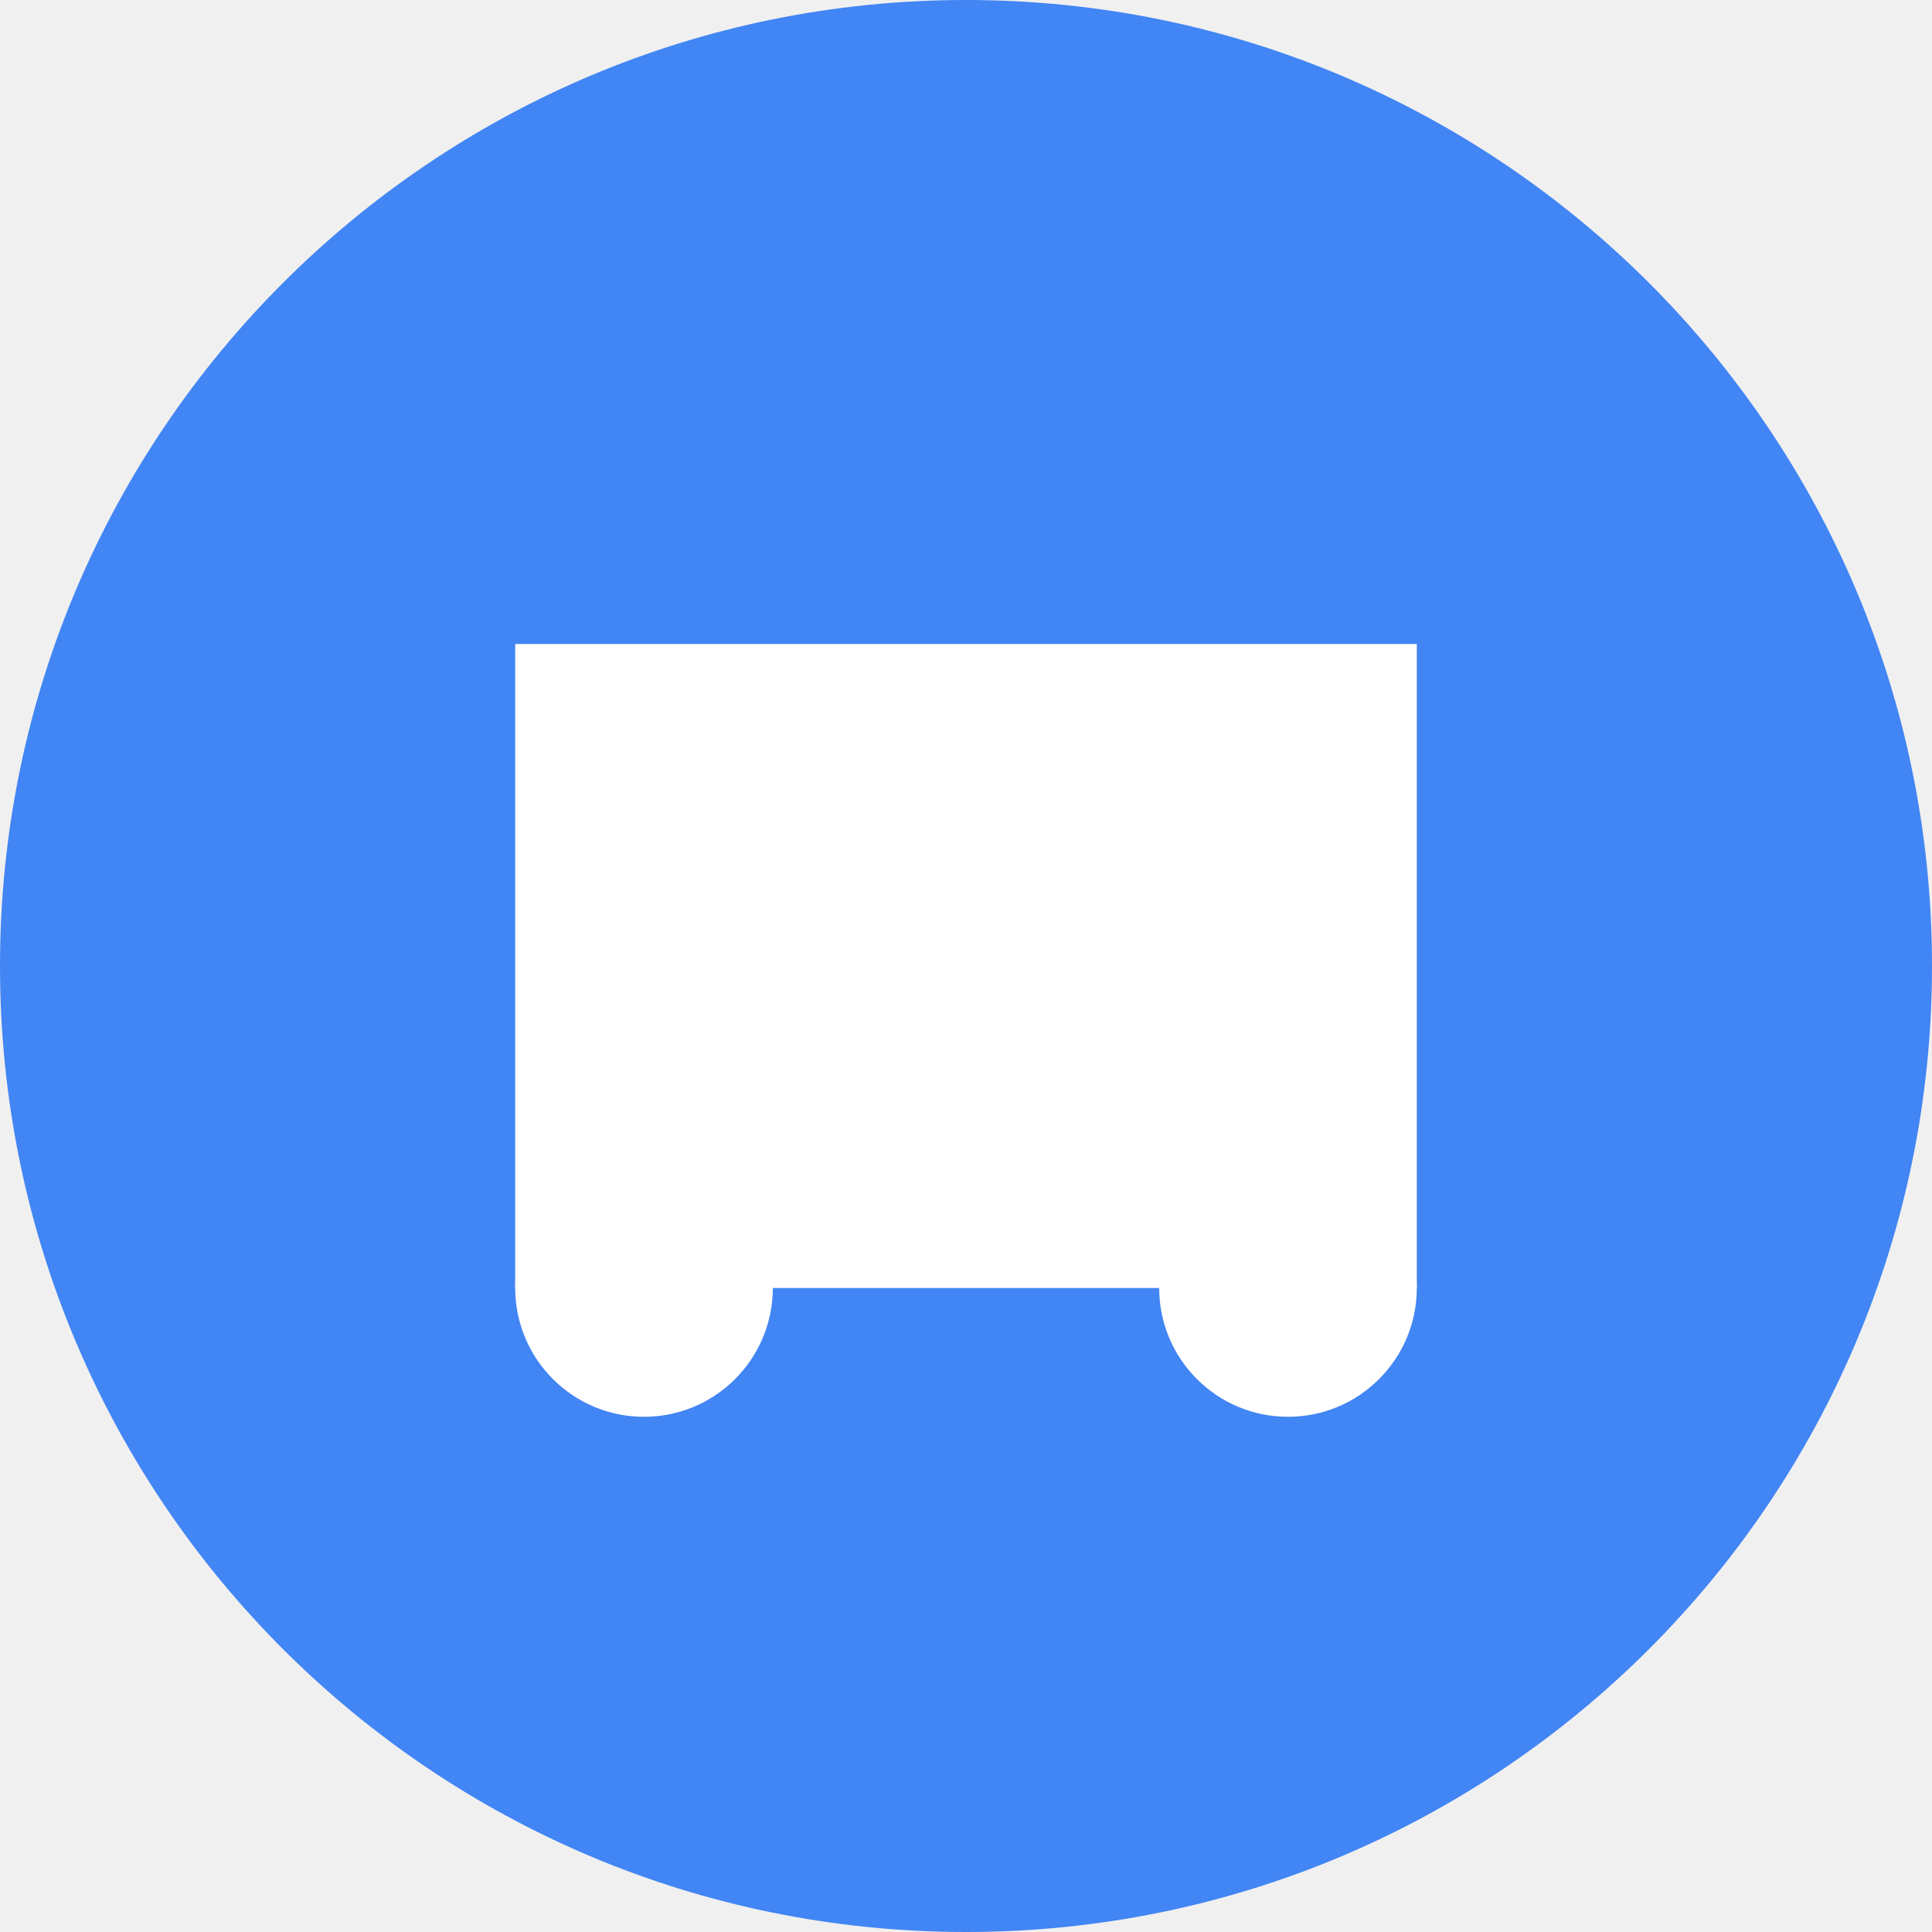
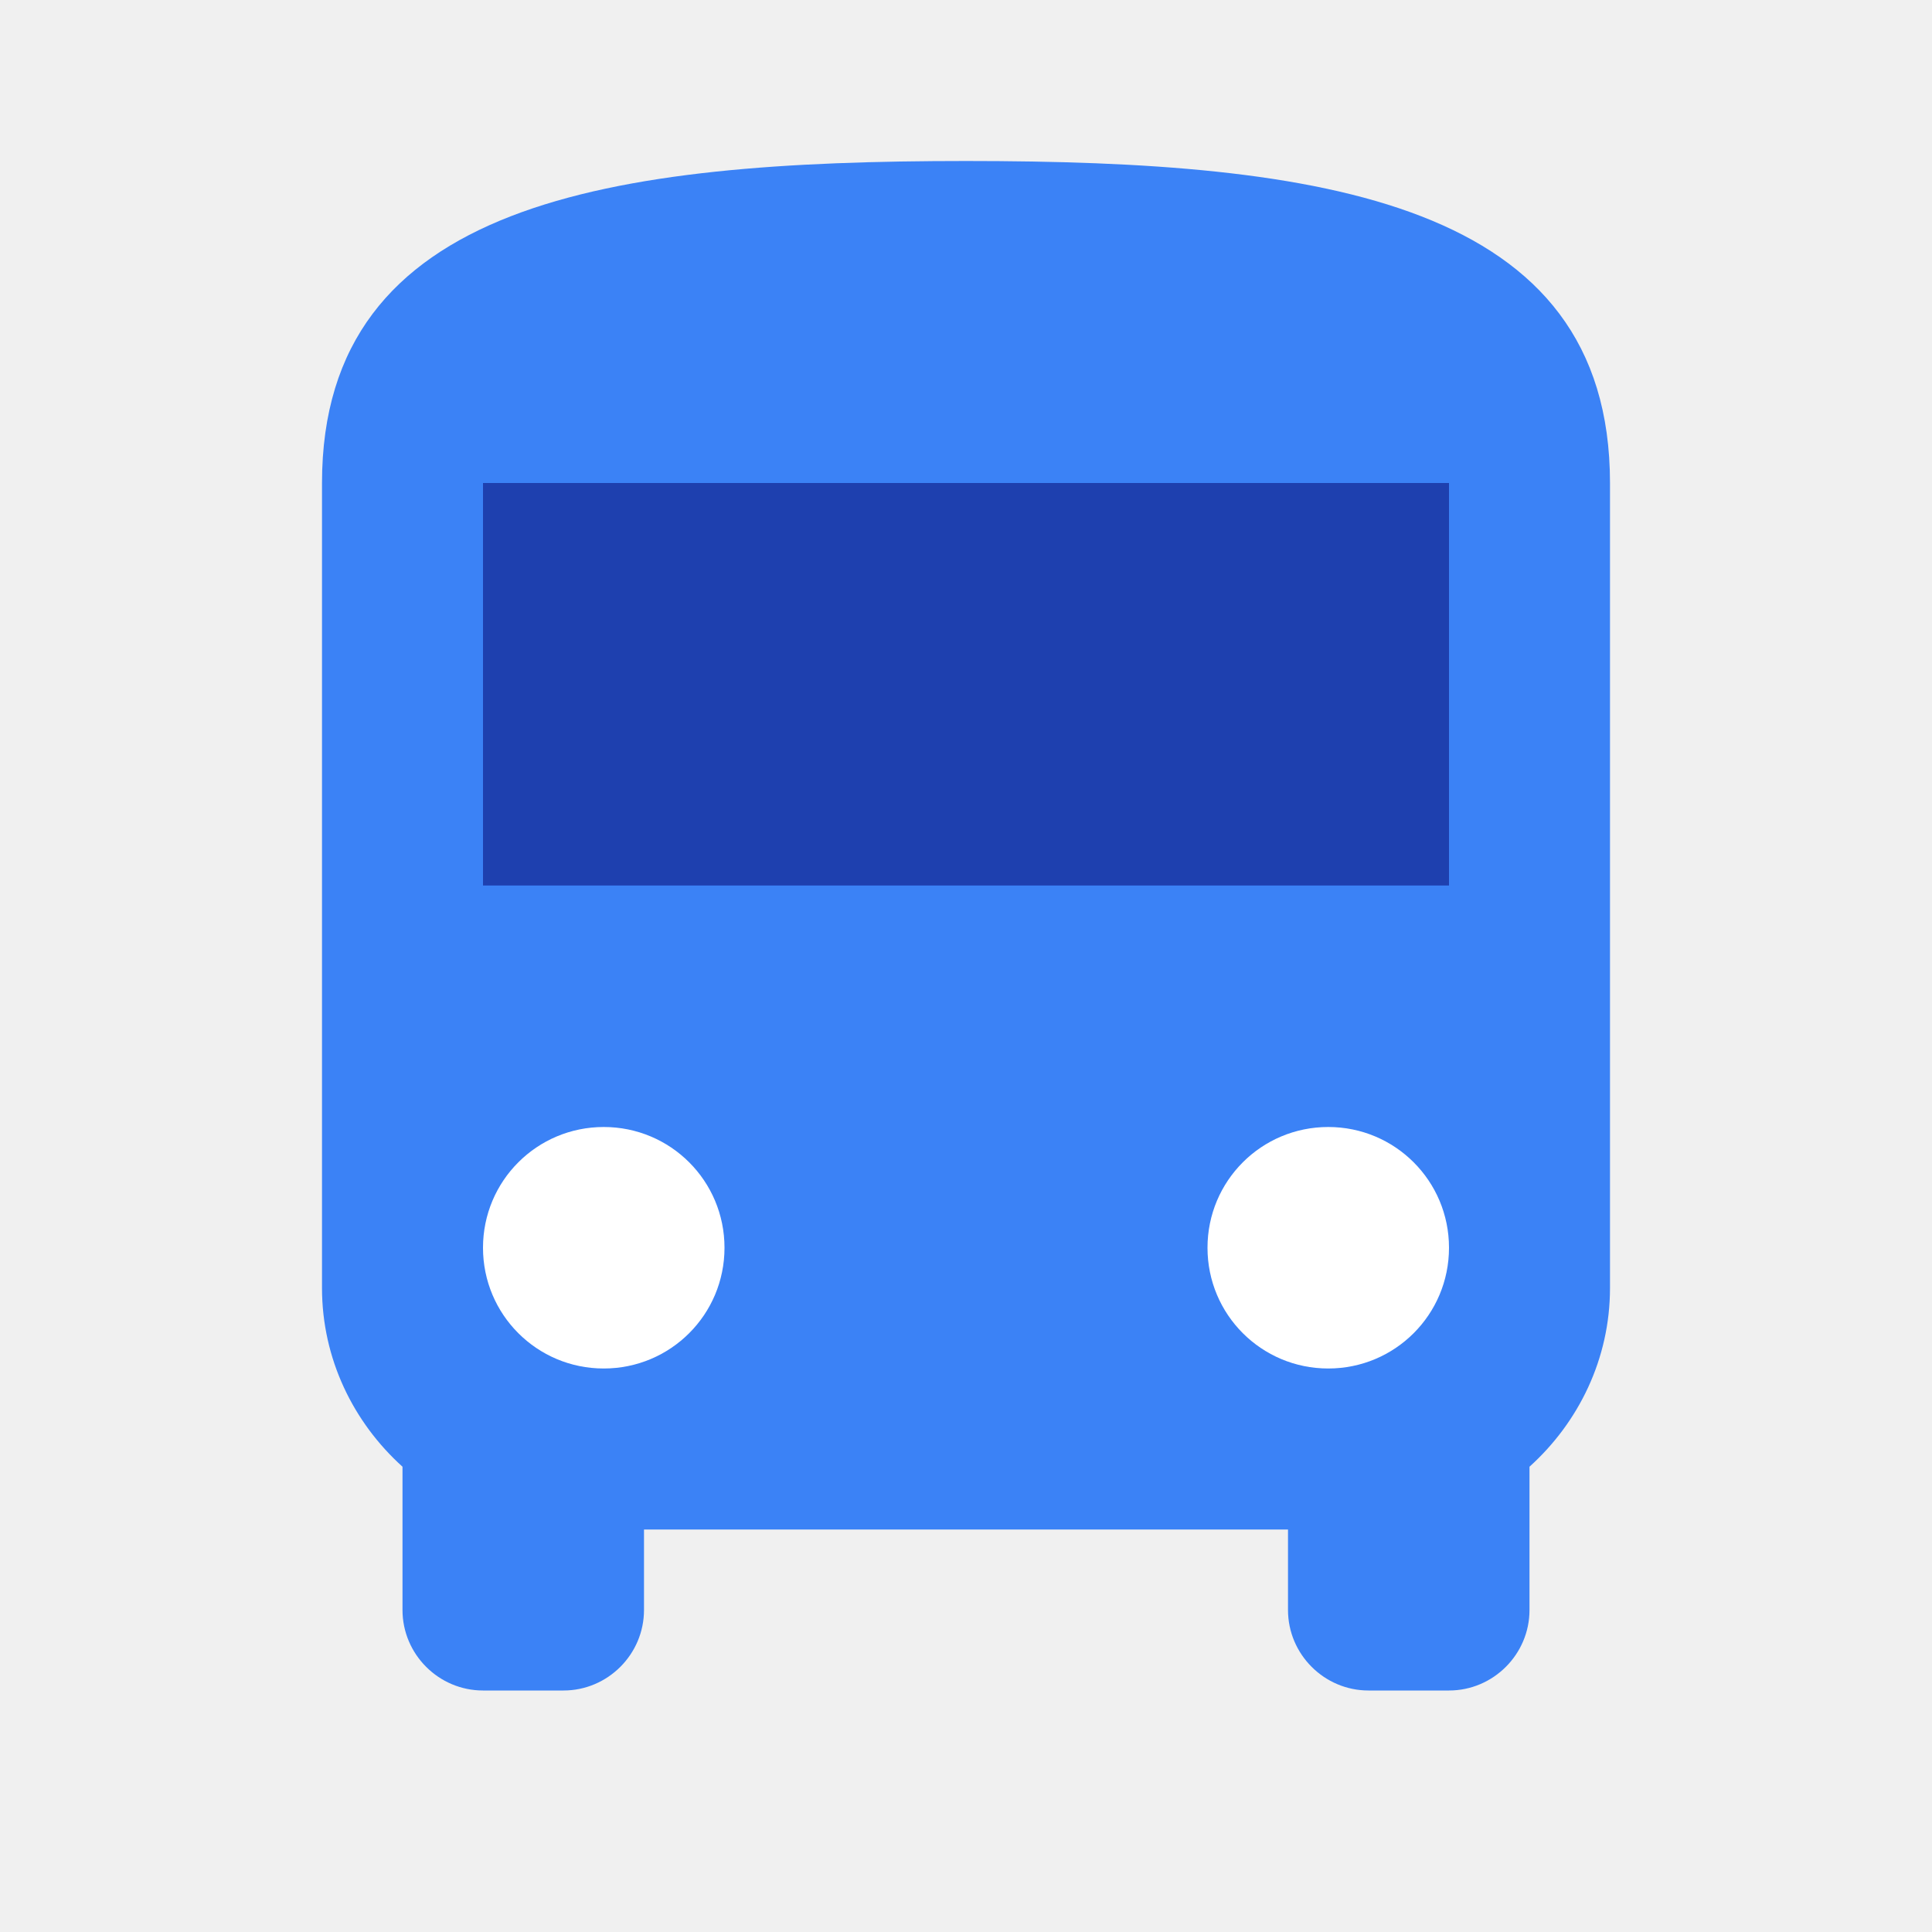
- <svg xmlns="http://www.w3.org/2000/svg" width="30" height="30" viewBox="0 0 30 30" fill="none">
-   <circle cx="15" cy="15" r="15" fill="#4285F4" />
-   <path d="M8 10H22V20H8V10Z" fill="white" />
-   <circle cx="10" cy="20" r="2" fill="white" />
-   <circle cx="20" cy="20" r="2" fill="white" />
-   <rect x="10" y="12" width="10" height="2" fill="white" />
+ <svg xmlns="http://www.w3.org/2000/svg" width="24" height="24" viewBox="0 0 24 24" fill="none">
+   <path d="M4 16C4 16.88 4.39 17.67 5 18.22V20C5 20.55 5.45 21 6 21H7C7.55 21 8 20.55 8 20V19H16V20C16 20.55 16.45 21 17 21H18C18.55 21 19 20.55 19 20V18.22C19.61 17.67 20 16.88 20 16V6C20 2.5 16.42 2 12 2C7.58 2 4 2.5 4 6V16Z" fill="#3B82F6" />
+   <path d="M7.5 17C8.33 17 9 16.33 9 15.5C9 14.67 8.33 14 7.5 14C6.67 14 6 14.67 6 15.5C6 16.33 6.67 17 7.5 17Z" fill="white" />
+   <path d="M16.5 17C17.33 17 18 16.33 18 15.5C18 14.67 17.33 14 16.5 14C15.67 14 15 14.67 15 15.5C15 16.33 15.67 17 16.5 17Z" fill="white" />
+   <path d="M18 11H6V6H18V11Z" fill="#1E40AF" />
</svg>
